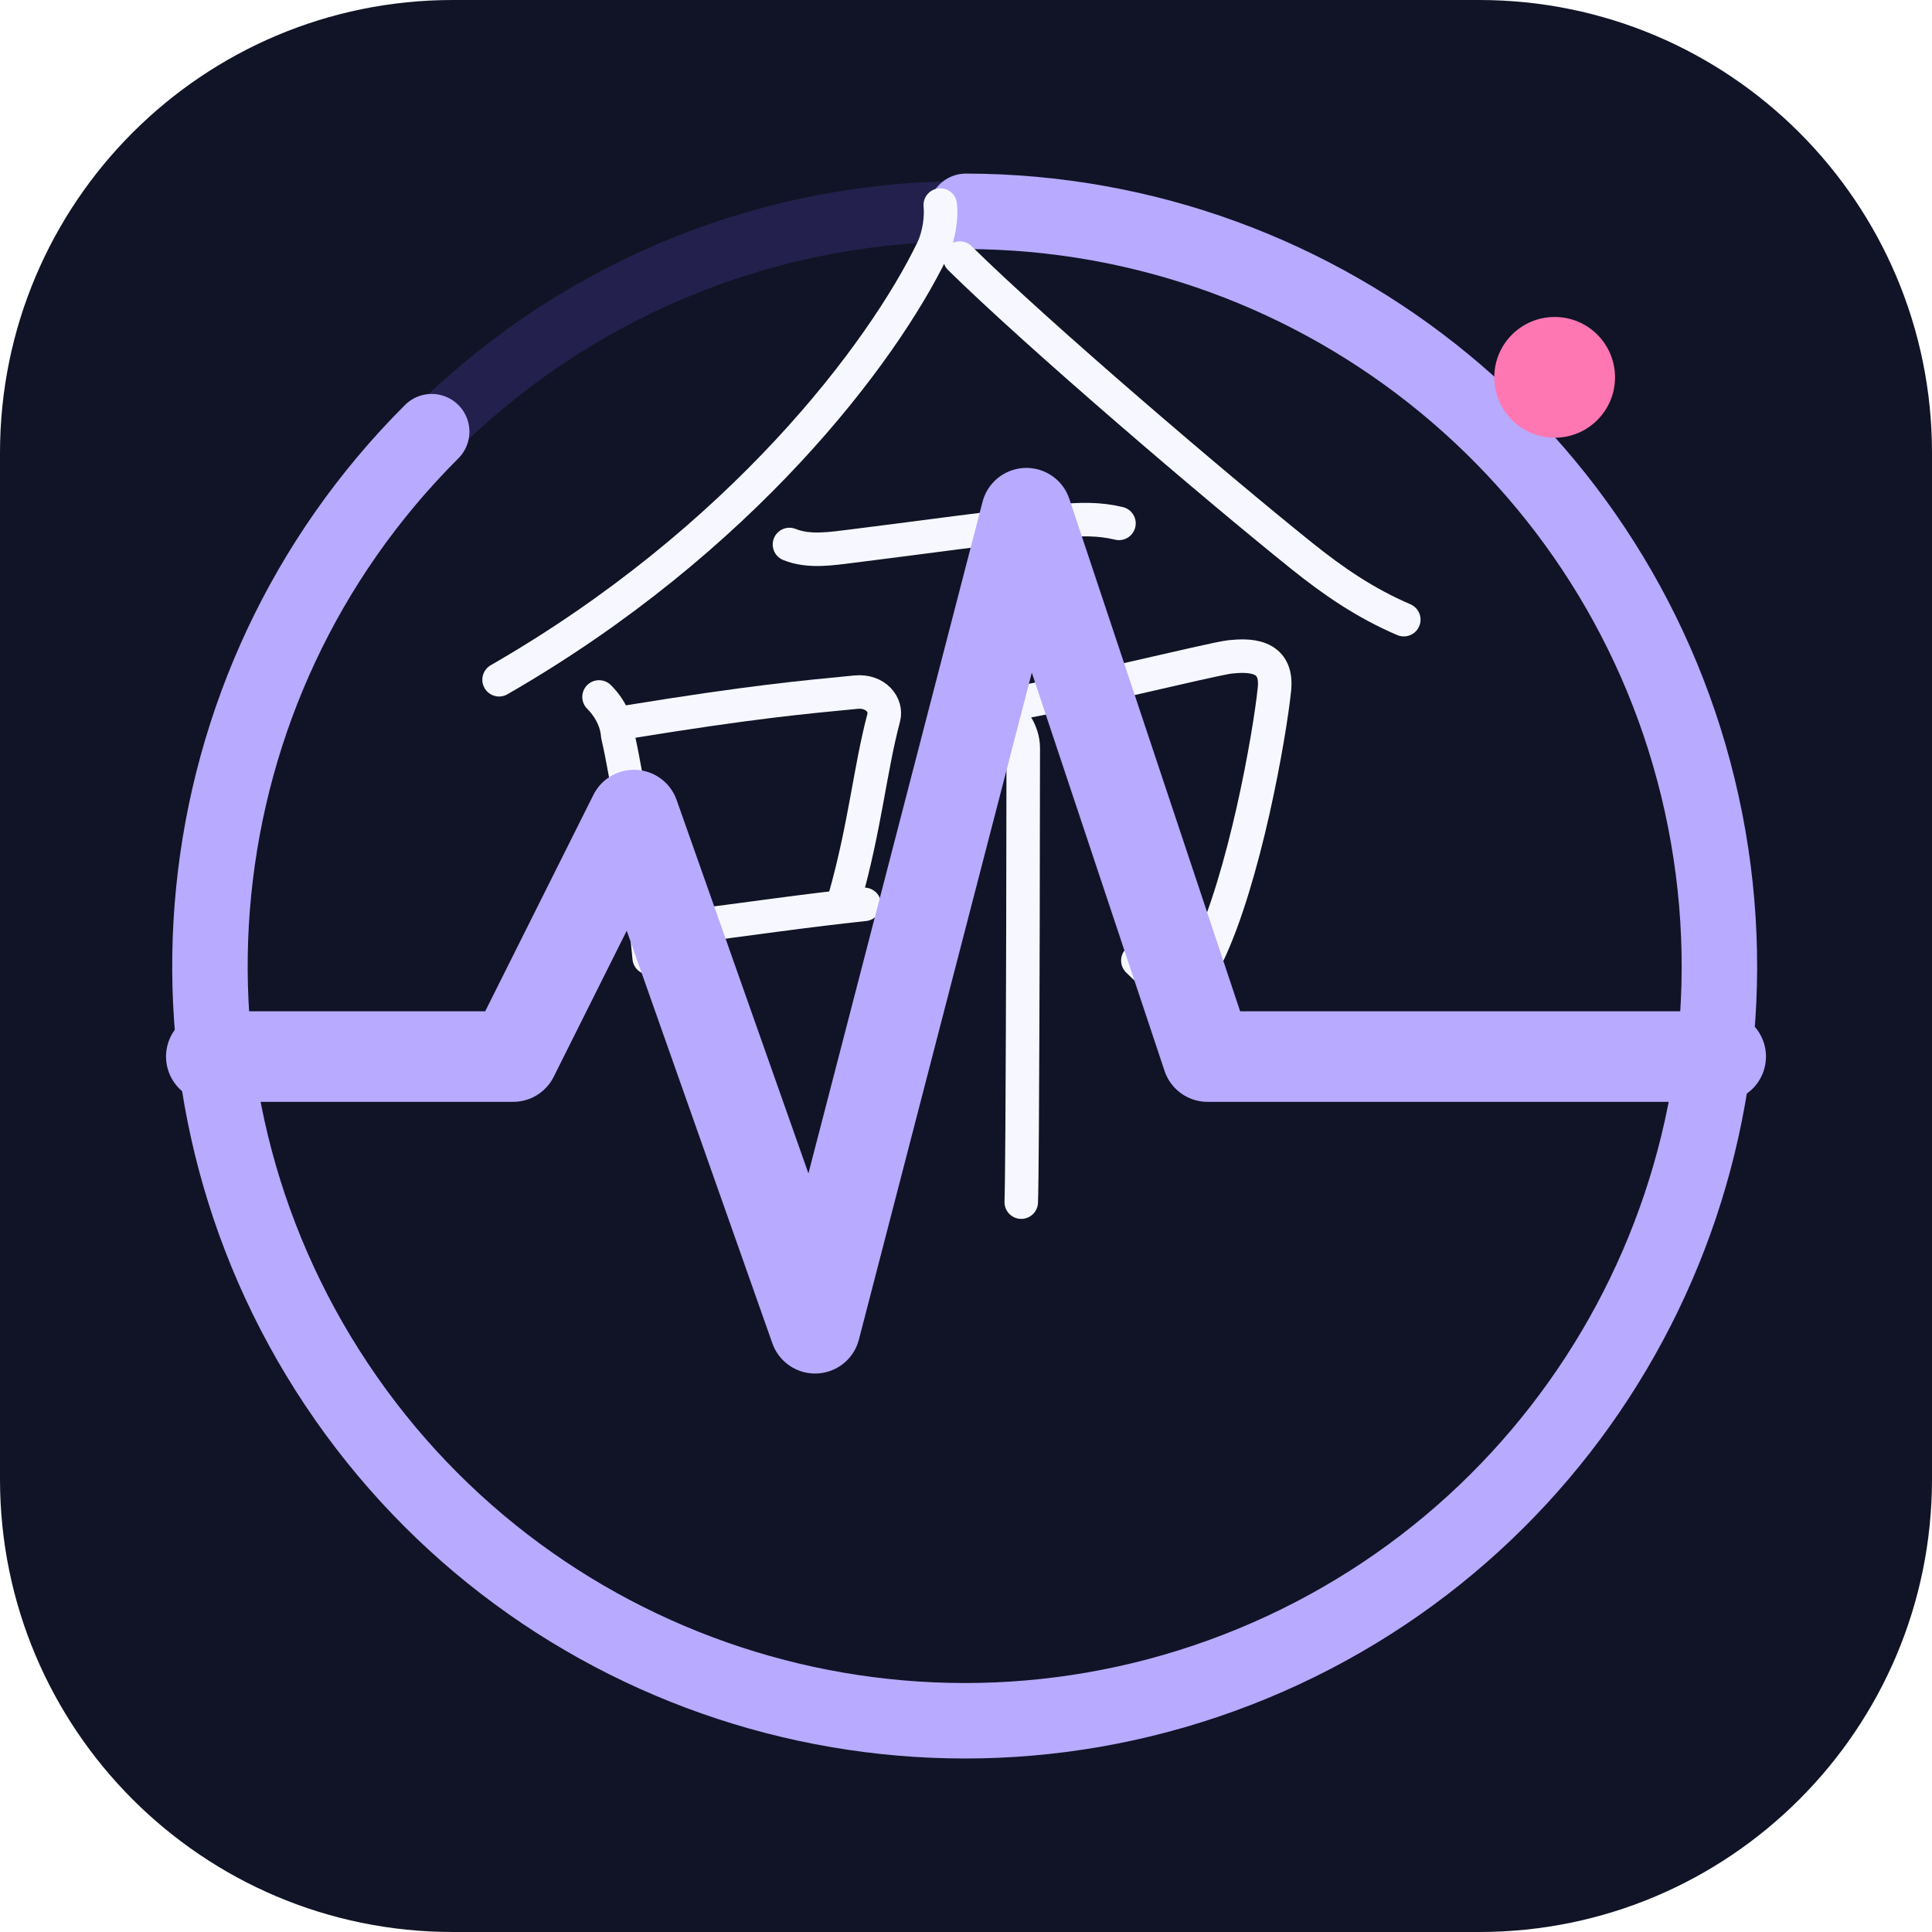
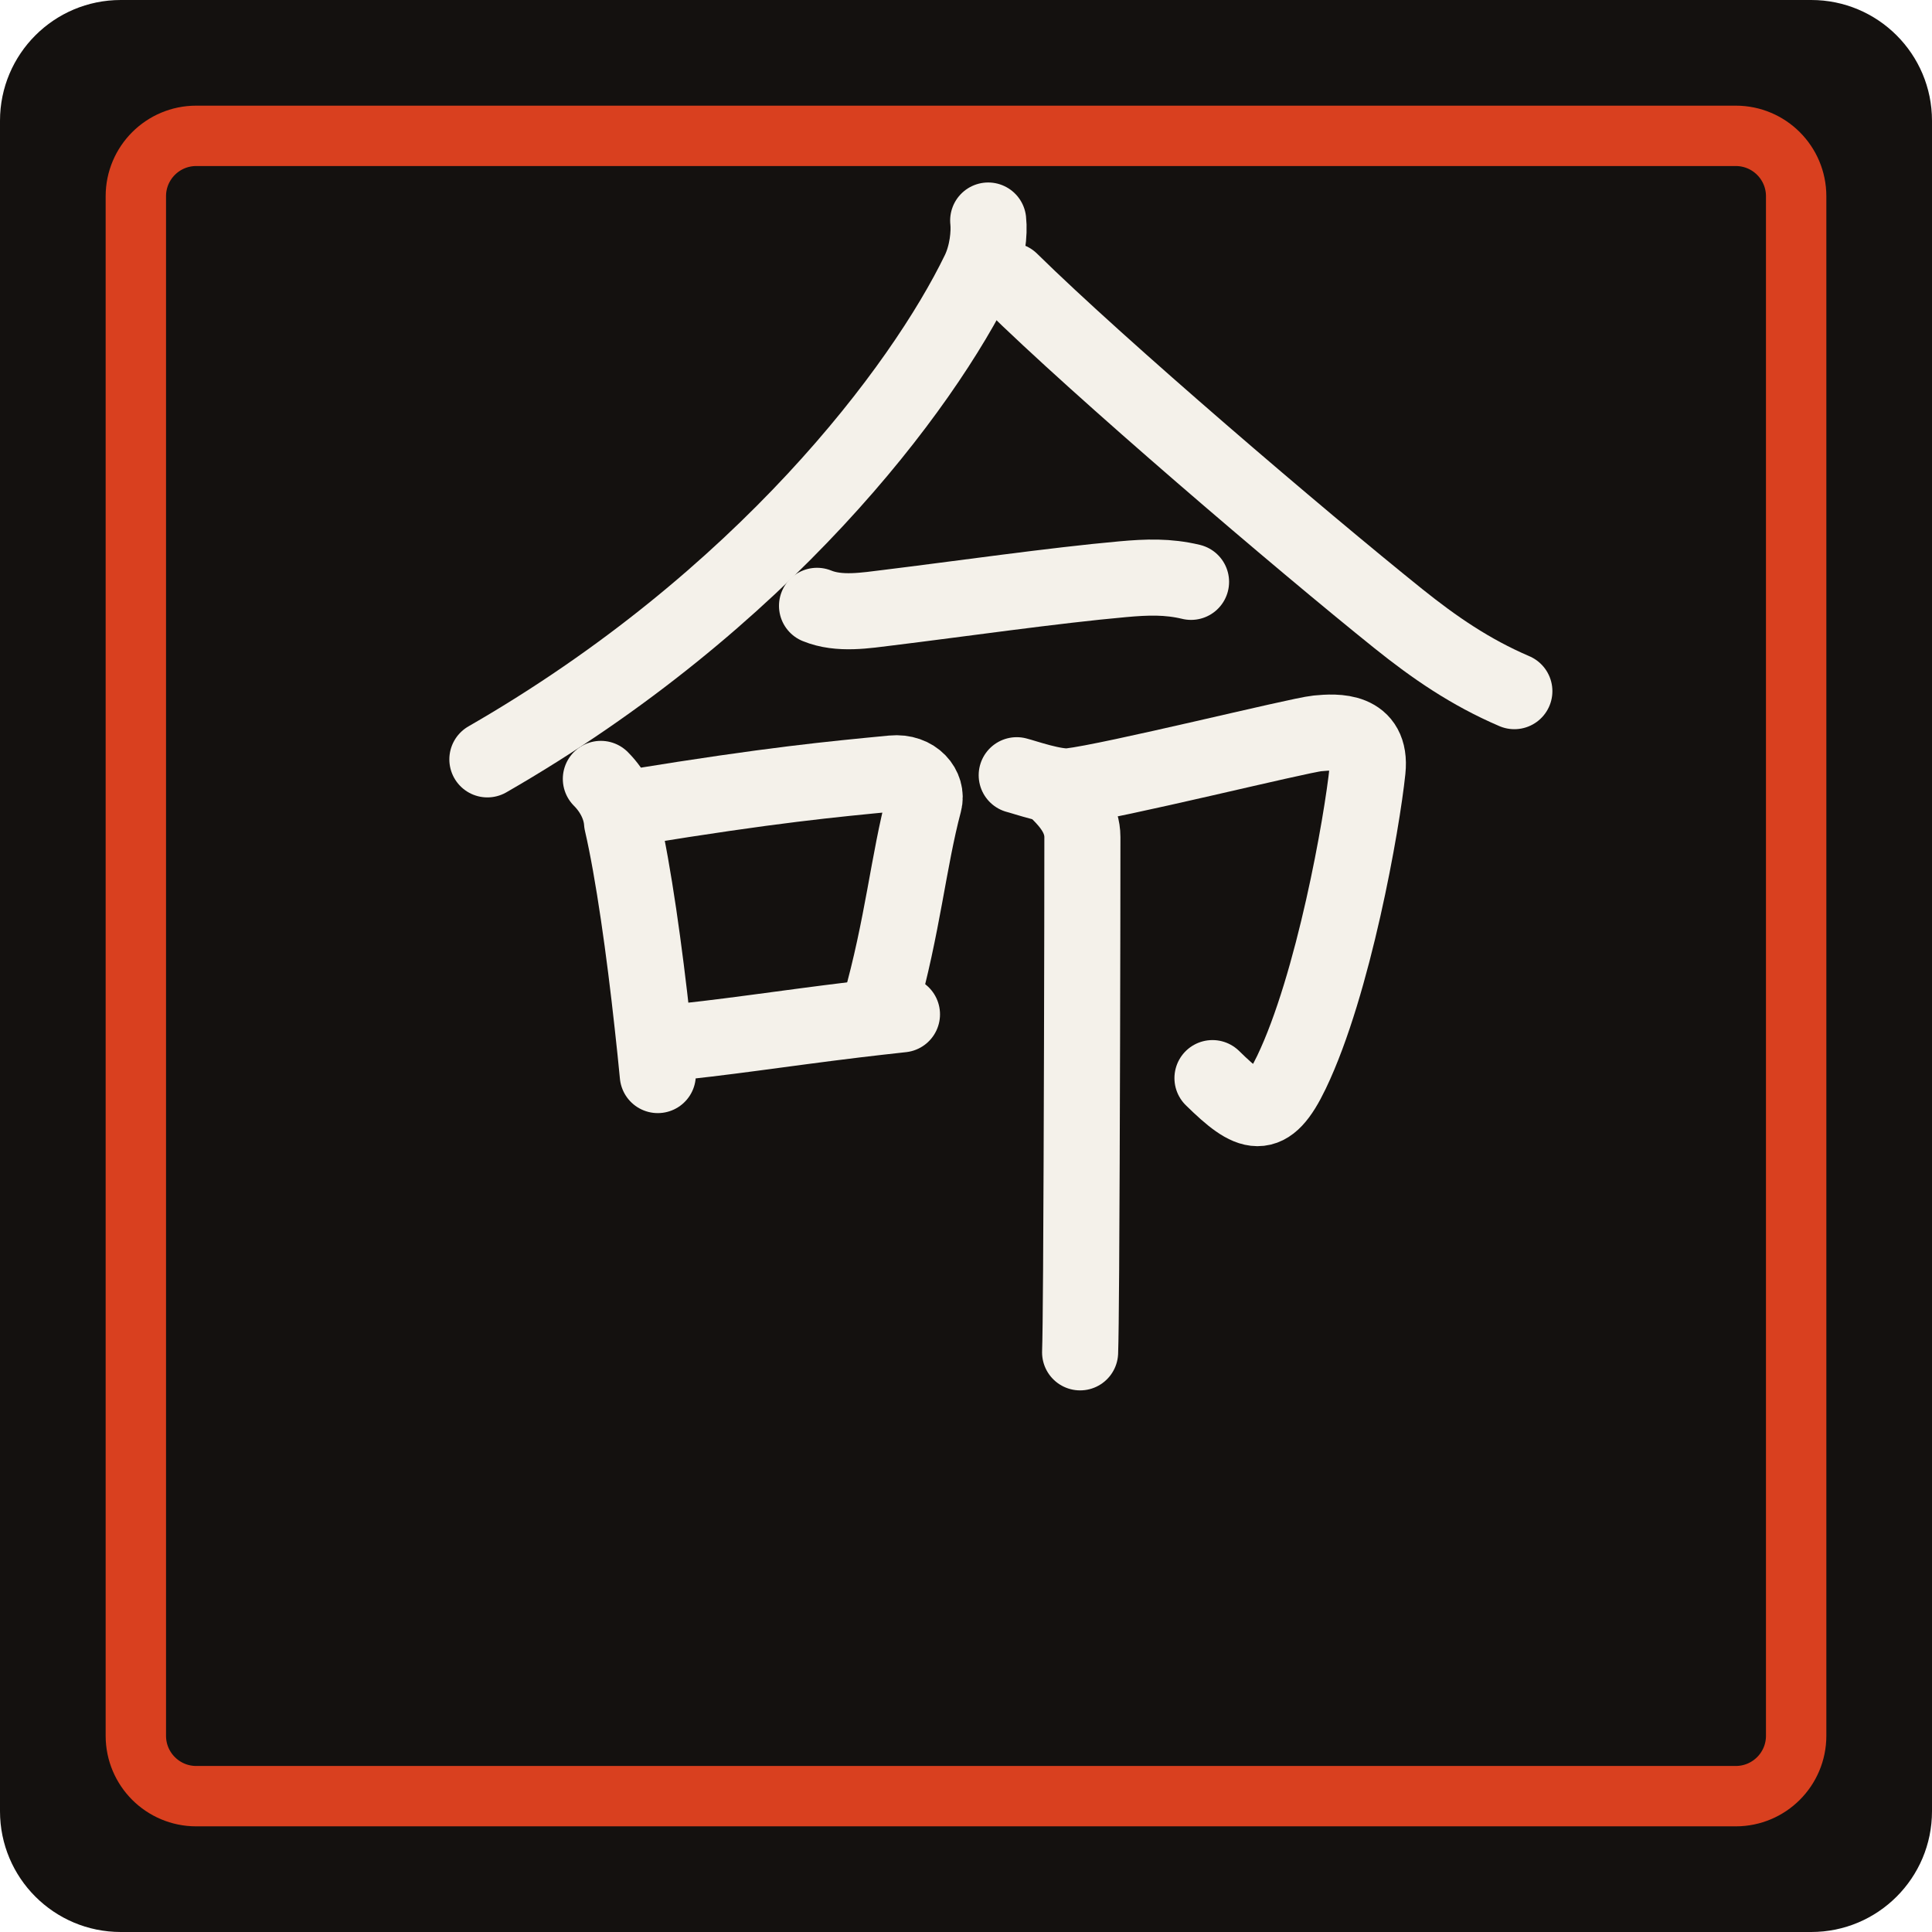
<svg xmlns="http://www.w3.org/2000/svg" viewBox="0 0 64 64">
-   <defs>
-     <linearGradient id="s" x1="8" y1="8" x2="56" y2="56">
-       <stop stop-color="#b8aaff" />
-       <stop offset=".5" stop-color="#7c5cff" />
-       <stop offset=".78" stop-color="#25d0f5" />
-       <stop offset="1" stop-color="#ff77b2" />
-     </linearGradient>
-   </defs>
-   <rect width="64" height="64" rx="15" fill="#101426" />
-   <circle cx="32" cy="32" r="25" fill="none" stroke="#7c5cff" stroke-opacity=".18" stroke-width="2" />
-   <path d="M32 7a25 25 0 1 1-17.7 7.3" fill="none" stroke="url(#s)" stroke-width="2.5" stroke-linecap="round" />
-   <g transform="translate(12 3) scale(.37)" fill="none" stroke="#f7f8ff" stroke-width="3" stroke-linecap="round" stroke-linejoin="round">
+   <rect width="64" height="64" rx="4" fill="#14110f" />
+   <rect x="4.5" y="4.5" width="55" height="55" rx="2" fill="none" stroke="#d9401f" stroke-width="2" />
+   <g transform="translate(11 3) scale(.42)" fill="none" stroke="#f4f1ea" stroke-width="6" stroke-linecap="round" stroke-linejoin="round">
    <path d="M51.75 10.25c.11 1-.06 2.67-.71 4.02-4.47 9.23-17.06 25.98-38.79 38.48" />
    <path d="M53.5 15c7.12 7 22.89 20.46 30.6 26.65 2.82 2.26 5.65 4.22 9.15 5.72" />
    <path d="M38.25 40.64c1.76.72 3.84.36 5.65.14 5.4-.66 13.08-1.76 18.48-2.24 1.88-.17 3.54-.23 5.37.21" />
    <path d="M21.2 54.29c1.01 1.01 1.59 2.26 1.67 3.43.9 3.88 1.77 10.12 2.4 15.89.16 1.43.3 2.79.42 4.04" />
    <path d="M23.92 56.51c10.83-1.76 15.42-2.18 20.28-2.65 1.78-.17 2.79 1.16 2.49 2.28-1.23 4.63-1.67 9.73-3.48 16.13" />
    <path d="M26.02 75.17c4.77-.44 9.31-1.17 15.25-1.89 1.17-.14 2.39-.28 3.68-.42" />
    <path d="M54 54c.61.15 3 1 4.21.87 3.29-.37 17.99-4.02 19.51-4.17 1.52-.15 4.28-.29 3.95 2.89-.43 4.17-2.68 16.92-6 23.84-1.89 3.94-3.18 3.45-6.23.46" />
    <path d="M57.38 55.38c.87.87 1.8 2 1.8 3.5 0 7.36-.04 24.53-.1 34.13-.02 3.3-.05 5.71-.08 6.51" />
  </g>
-   <path d="M7 35h10l4-8 6 17 7-27 6 18h17" fill="none" stroke="url(#s)" stroke-width="3" stroke-linecap="round" stroke-linejoin="round" />
-   <circle cx="51.5" cy="12.5" r="2" fill="#ff77b2" />
</svg>
